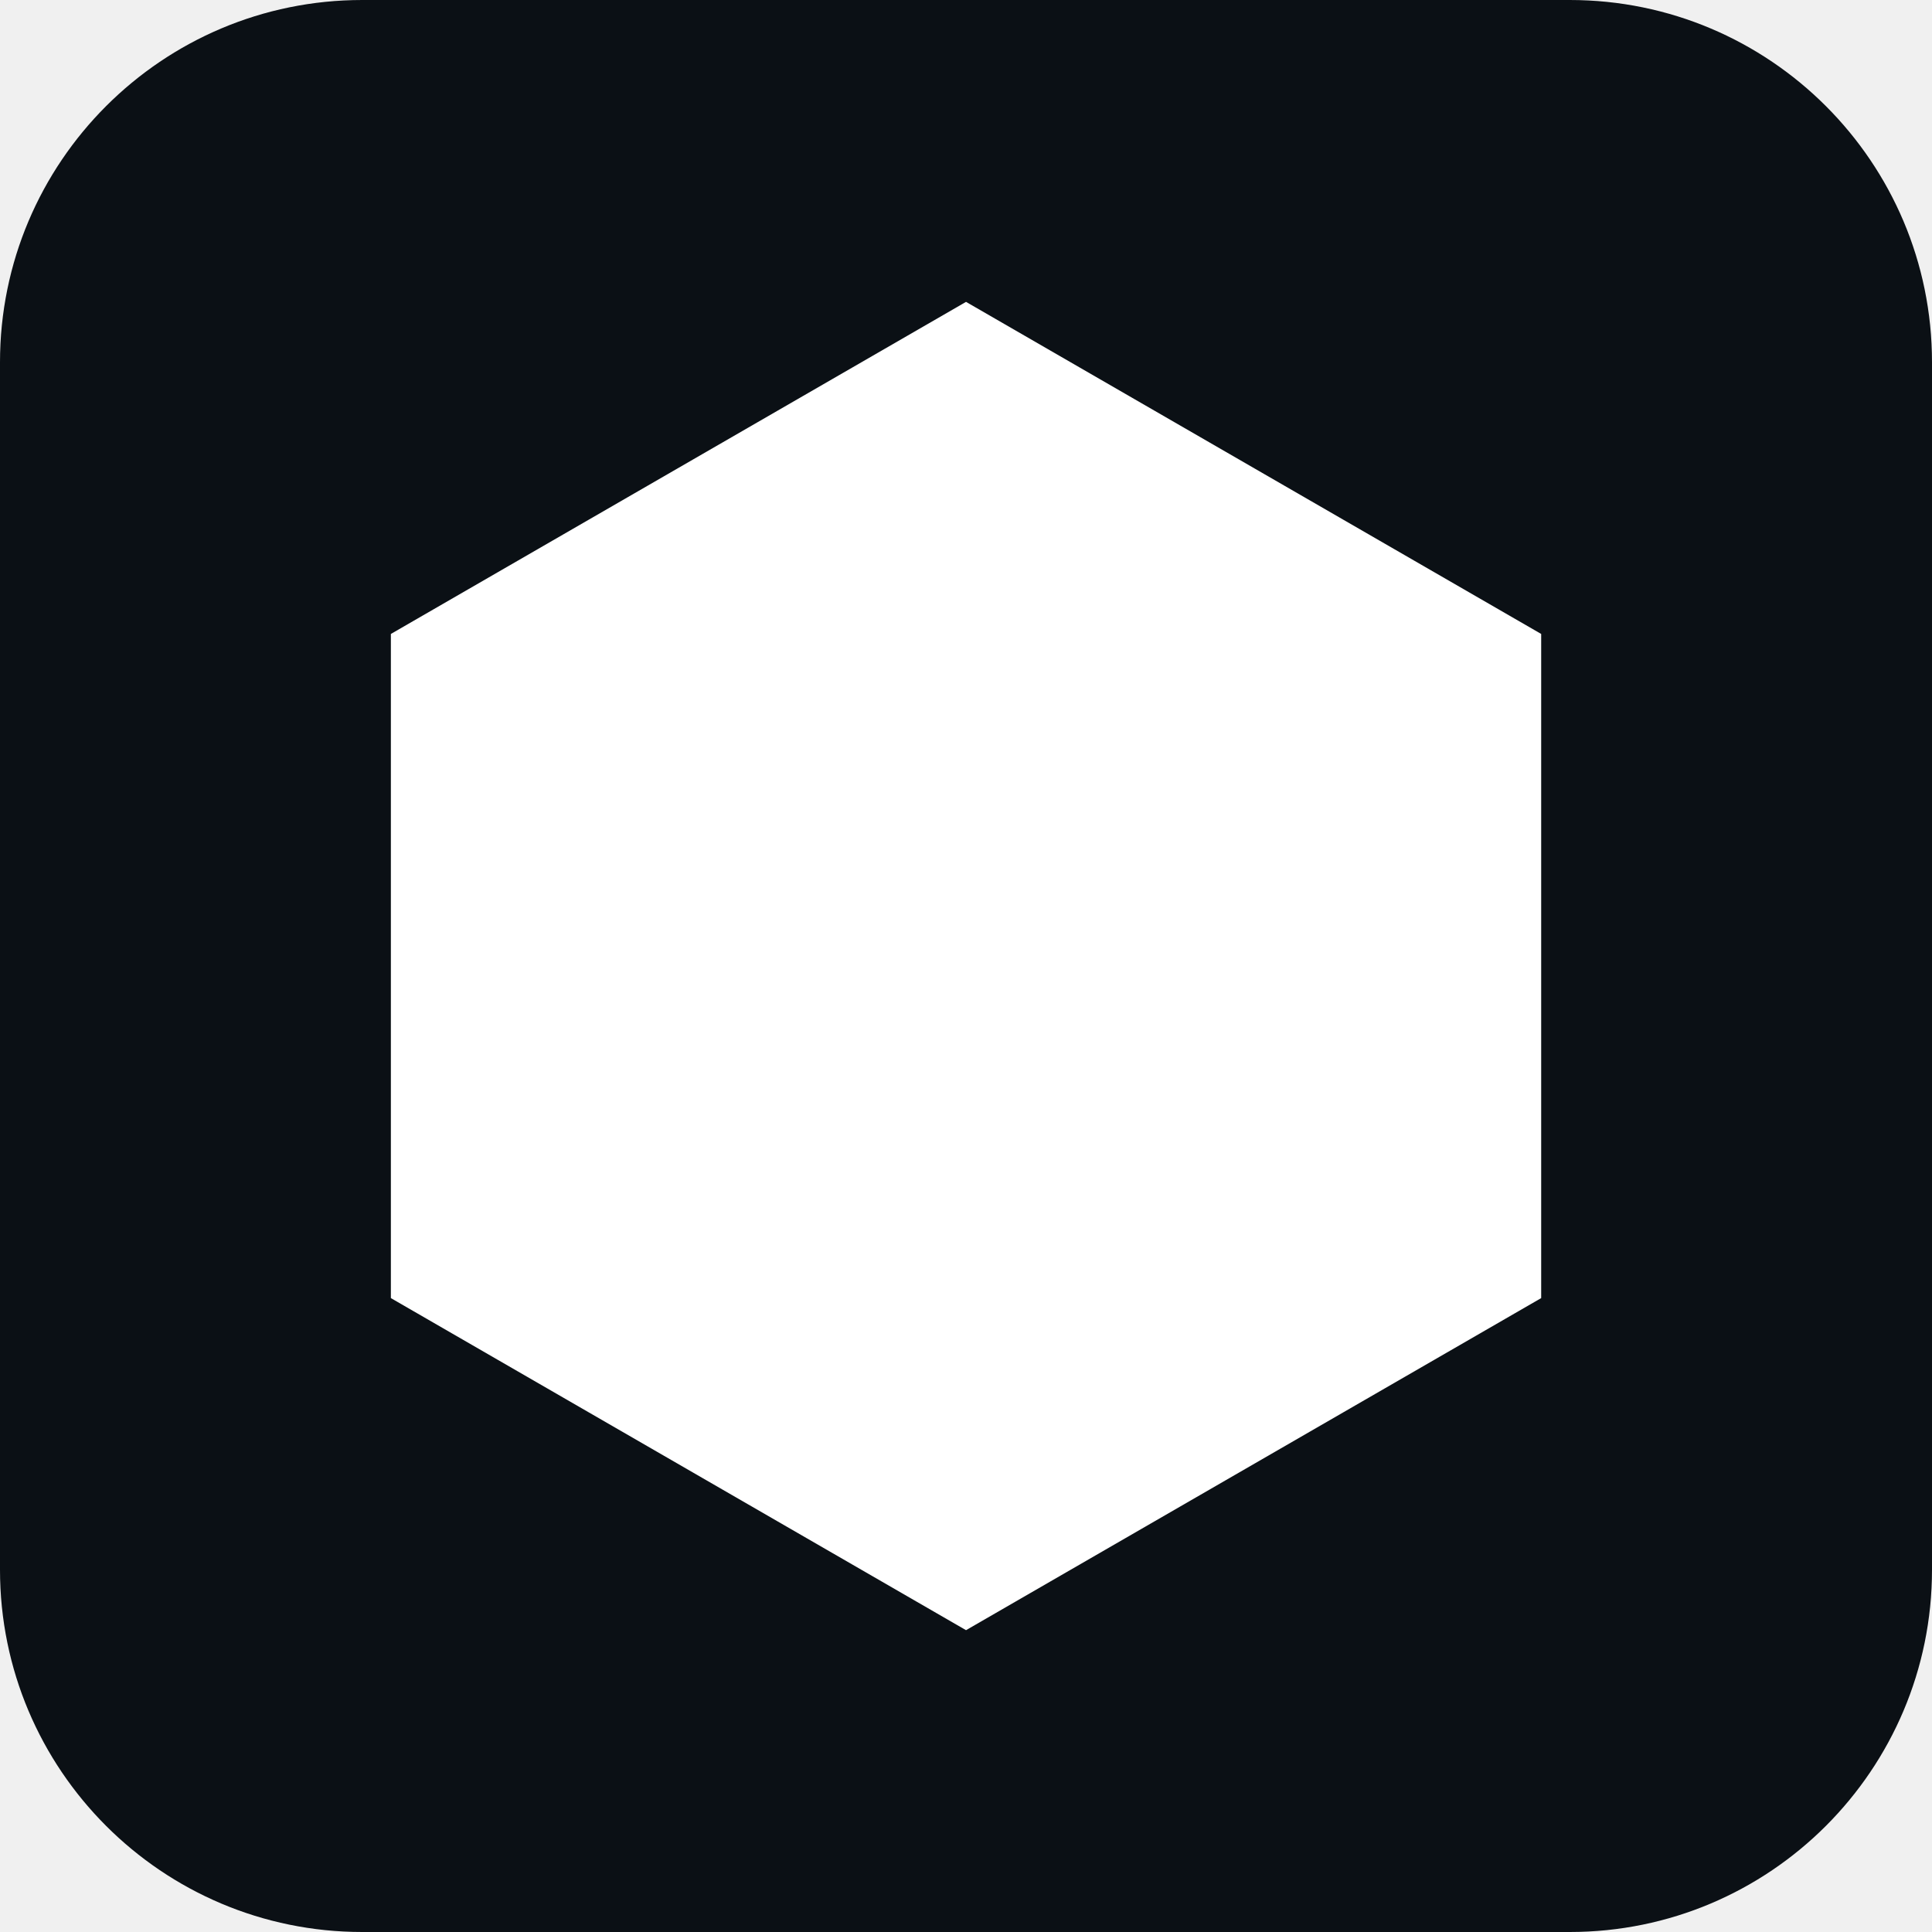
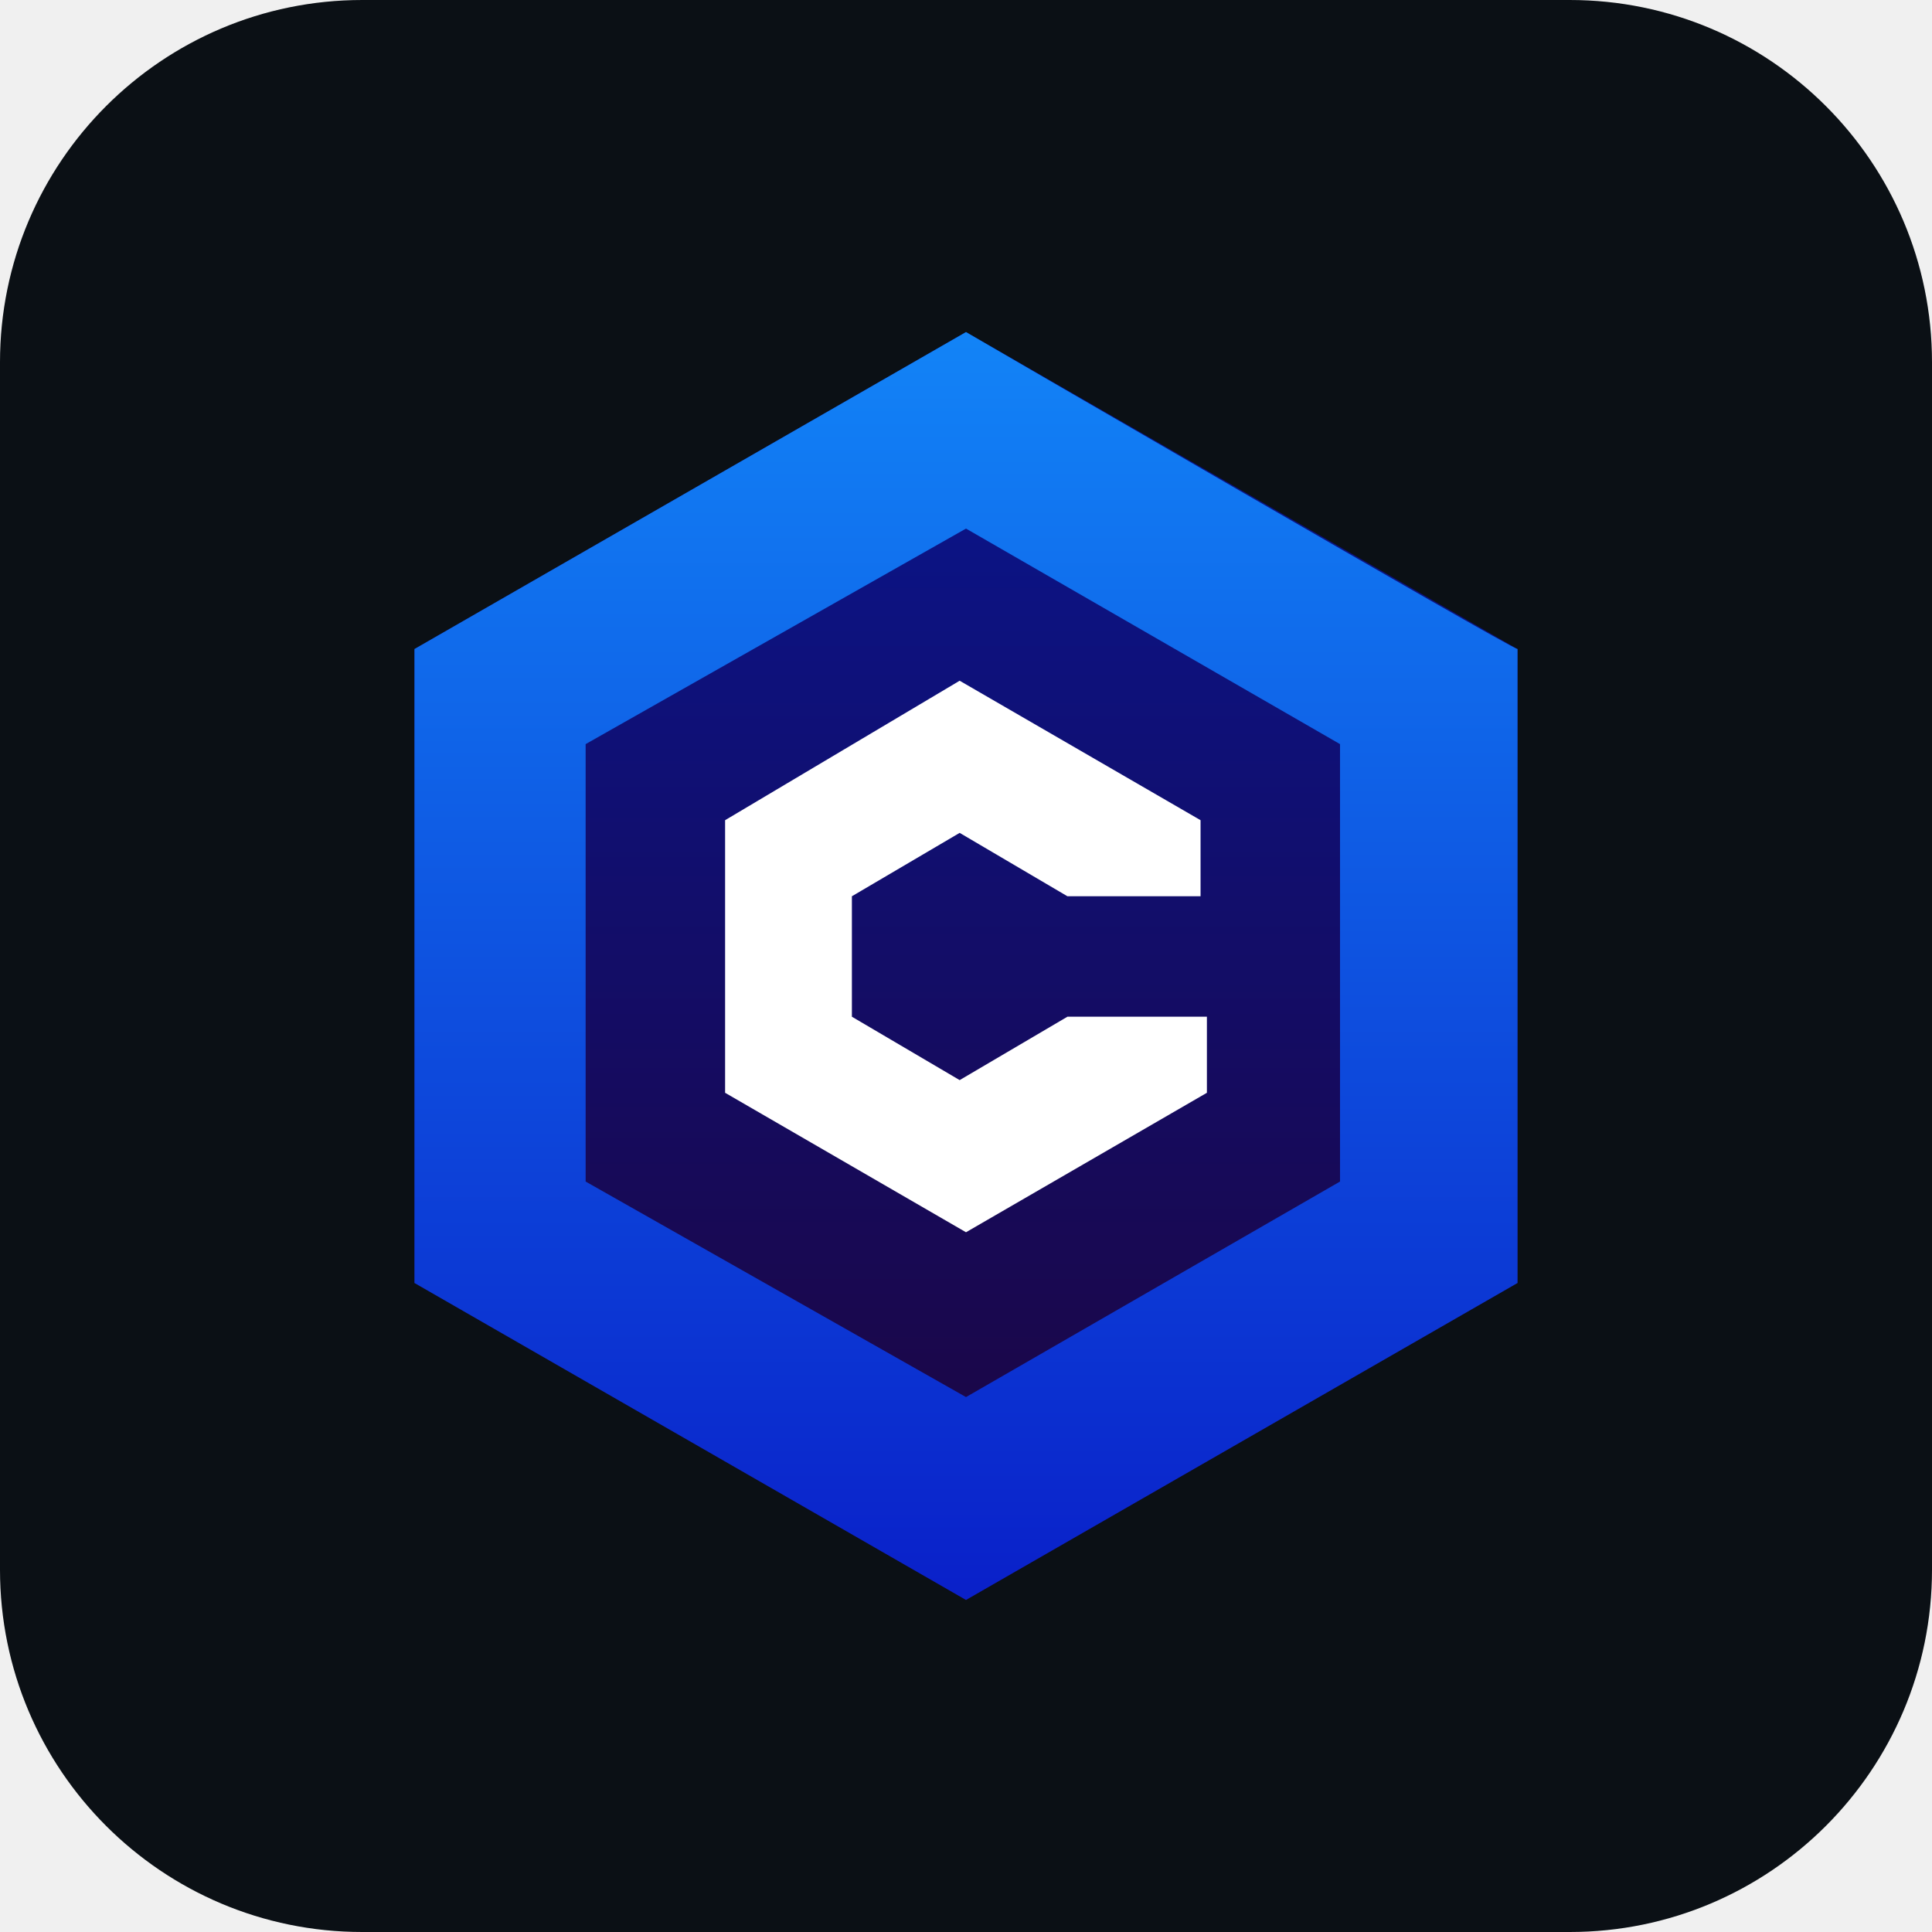
<svg xmlns="http://www.w3.org/2000/svg" viewBox="0 0 32 32" width="32" height="32">
+   <defs>
+     <linearGradient id="civitaiInner" gradientUnits="userSpaceOnUse" x1="10.156" y1="22.45" x2="10.156" y2="2.461" gradientTransform="matrix(1 0 0 -1 0 24)">
+       <stop offset="0" stop-color="#081692" />
+       <stop offset="1" stop-color="#1E043C" />
+     </linearGradient>
+     <linearGradient id="civitaiOuter" gradientUnits="userSpaceOnUse" x1="10.156" y1="22.45" x2="10.156" y2="2.45" gradientTransform="matrix(1 0 0 -1 0 24)">
+       <stop offset="0" stop-color="#1284F7" />
+       <stop offset="1" stop-color="#0A20C9" />
+     </linearGradient>
+   </defs>
  <rect width="32" height="32" rx="6" fill="#0B1015" />
-   <g transform="translate(5, 5) scale(0.9167)" fill="#FFFFFF">
-     <path d="M22.392 6L12 0 1.608 6v12L12 24l10.392-6V6zm-3.407 1.967L12 3.934 5.015 7.967v8.066L12 20.065l6.985-4.032V7.967z" />
-     <path d="M12 6.885l4.43 2.558v1.377h-2.386L12 9.64l-2.044 1.18v2.36L12 14.36l2.044-1.18h2.386v1.377L12 17.115l-4.43-2.558V9.443L12 6.885z" />
+   <g transform="translate(5.29, 3.82) scale(1.05)">
+     <path fill="url(#civitaiInner)" d="M1.5 6.6v10l8.7 5l8.7-5v-10l-8.7-5L1.5 6.6z" />
+     <path fill="url(#civitaiOuter)" d="M10.2 4.7l5.9 3.4V15l-5.9 3.4L4.2 15V8.1L10.2 4.7 M10.2 1.6l-8.7 5v10l8.7 5l8.7-5v-10C18.8 6.6 10.2 1.6 10.2 1.6z" />
+     <path fill="#FFFFFF" d="M11.8 12.4l-1.7 1l-1.7-1v-1.9l1.7-1l1.7 1h2.1V9.3l-3.8-2.2L6.4 9.3v4.3l3.8 2.2l3.8-2.2v-1.2H11.8z" />
  </g>
</svg>
